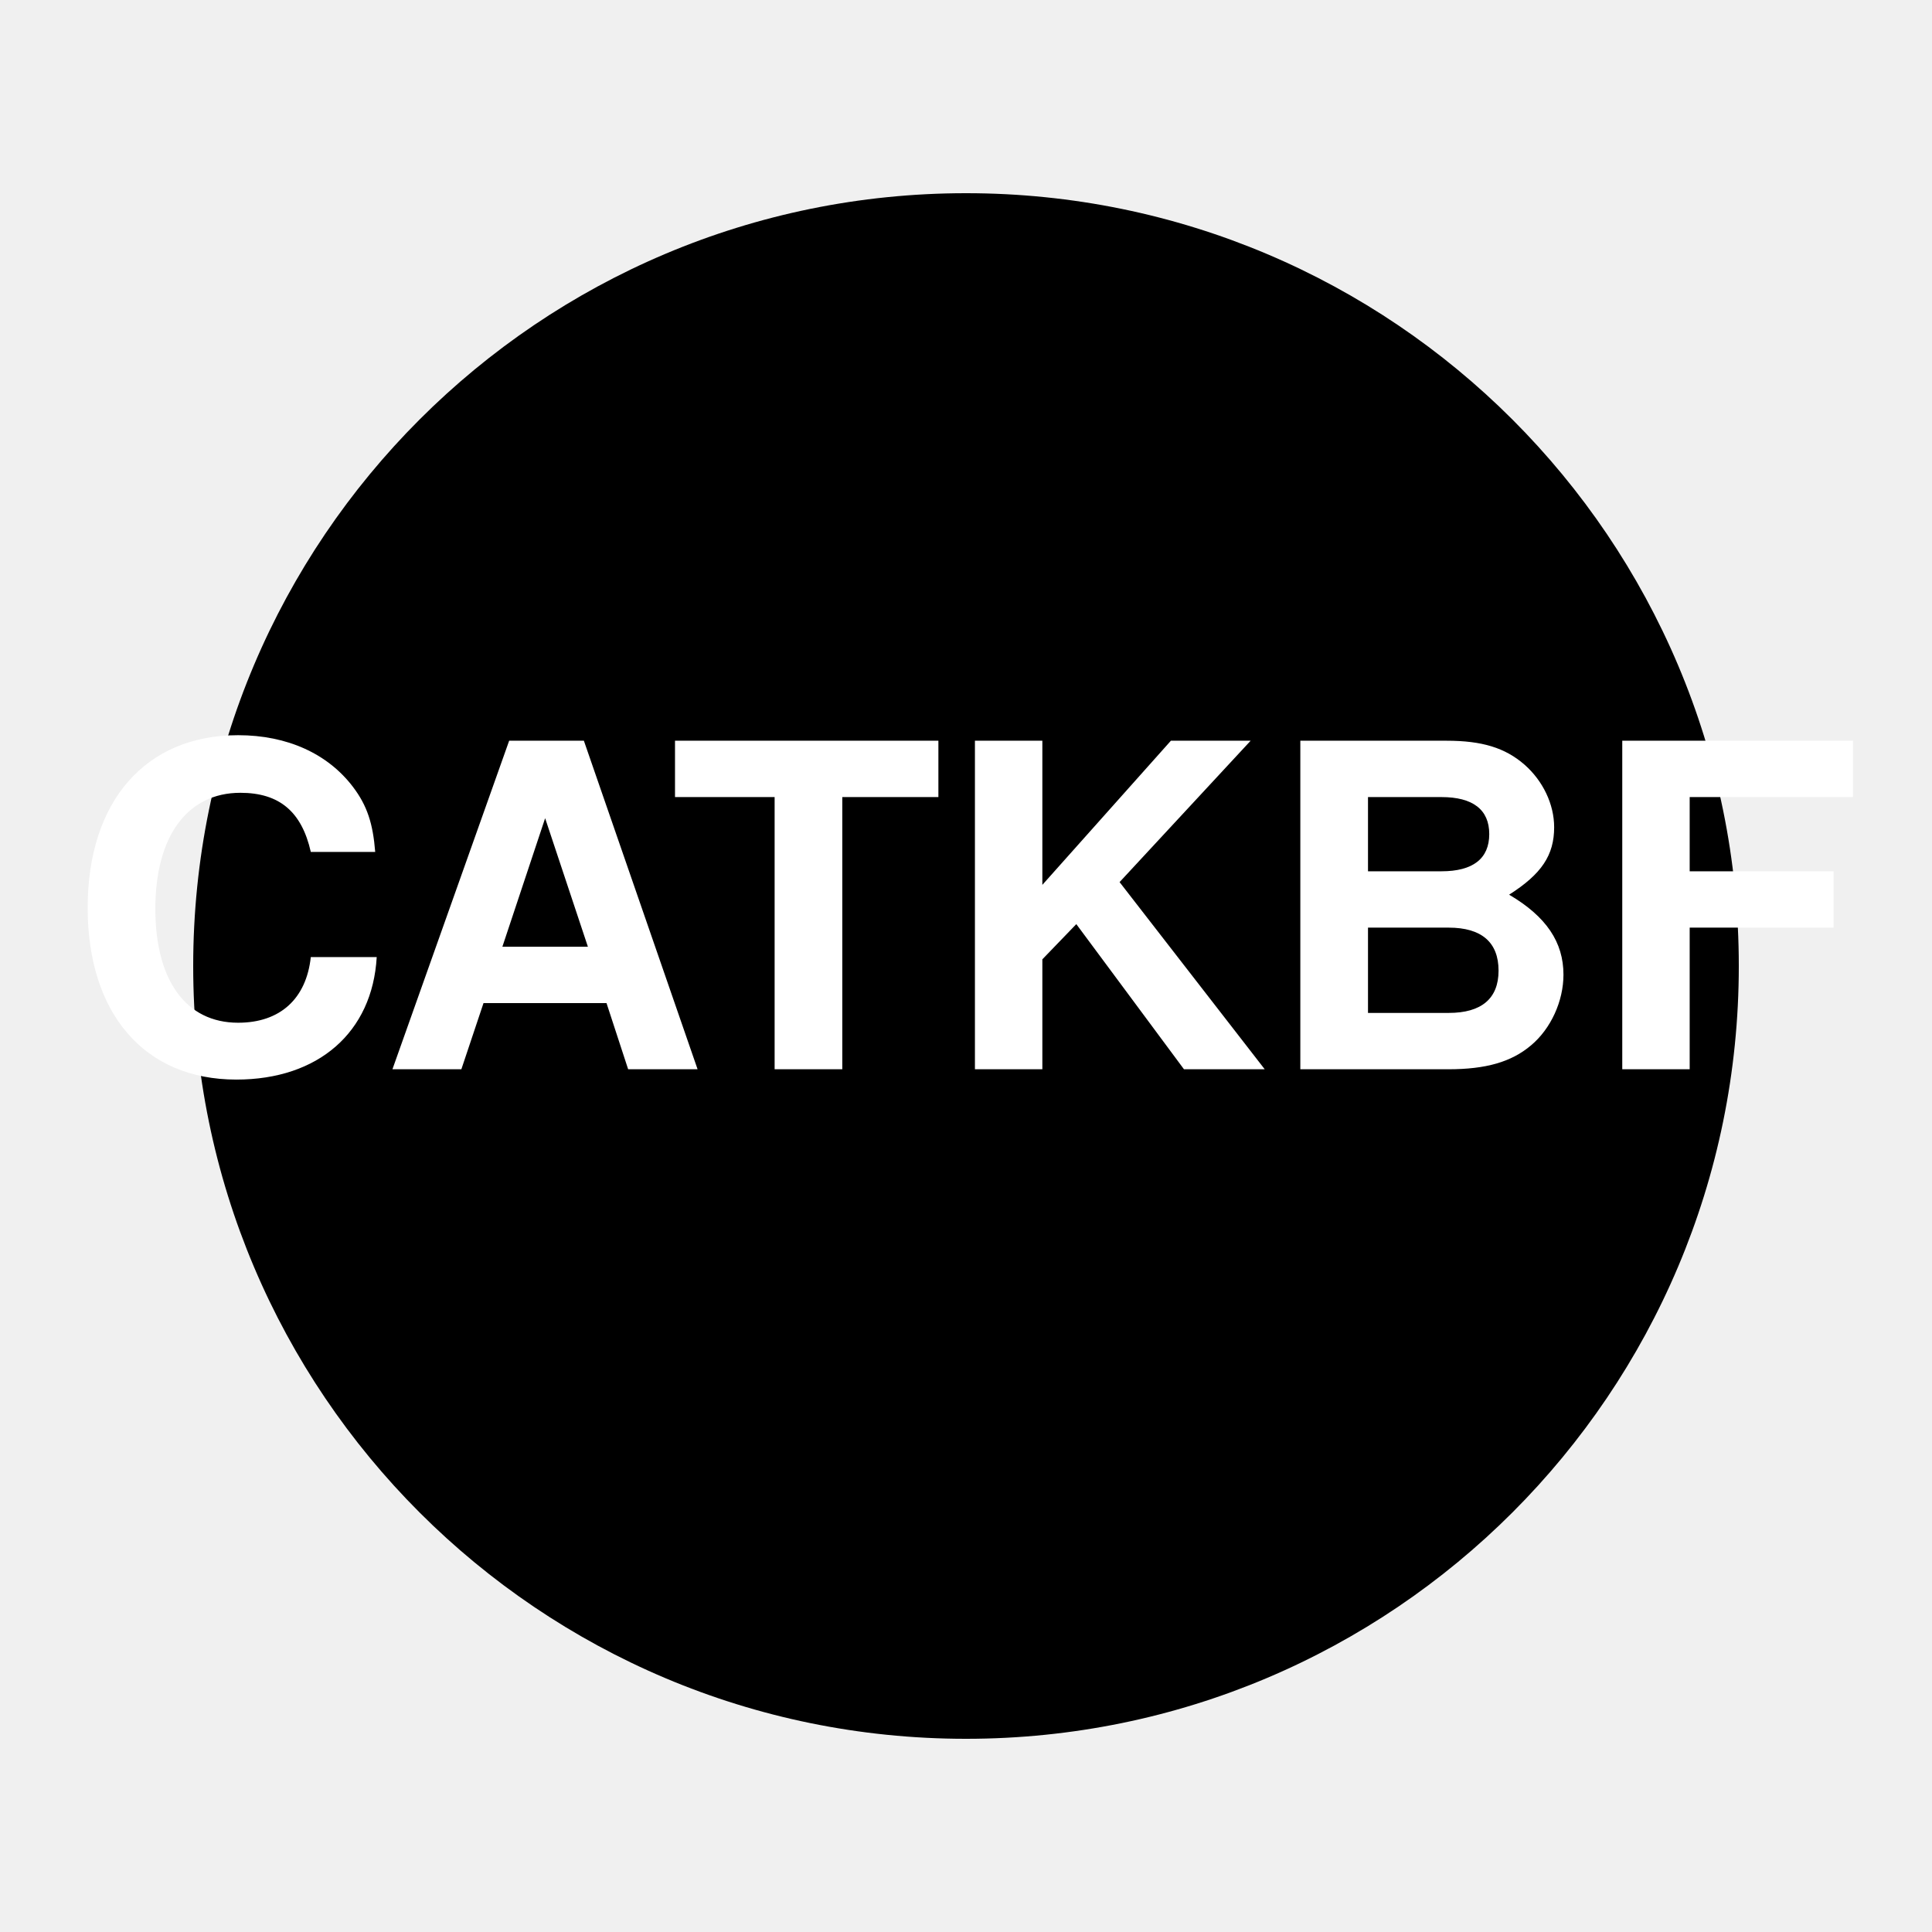
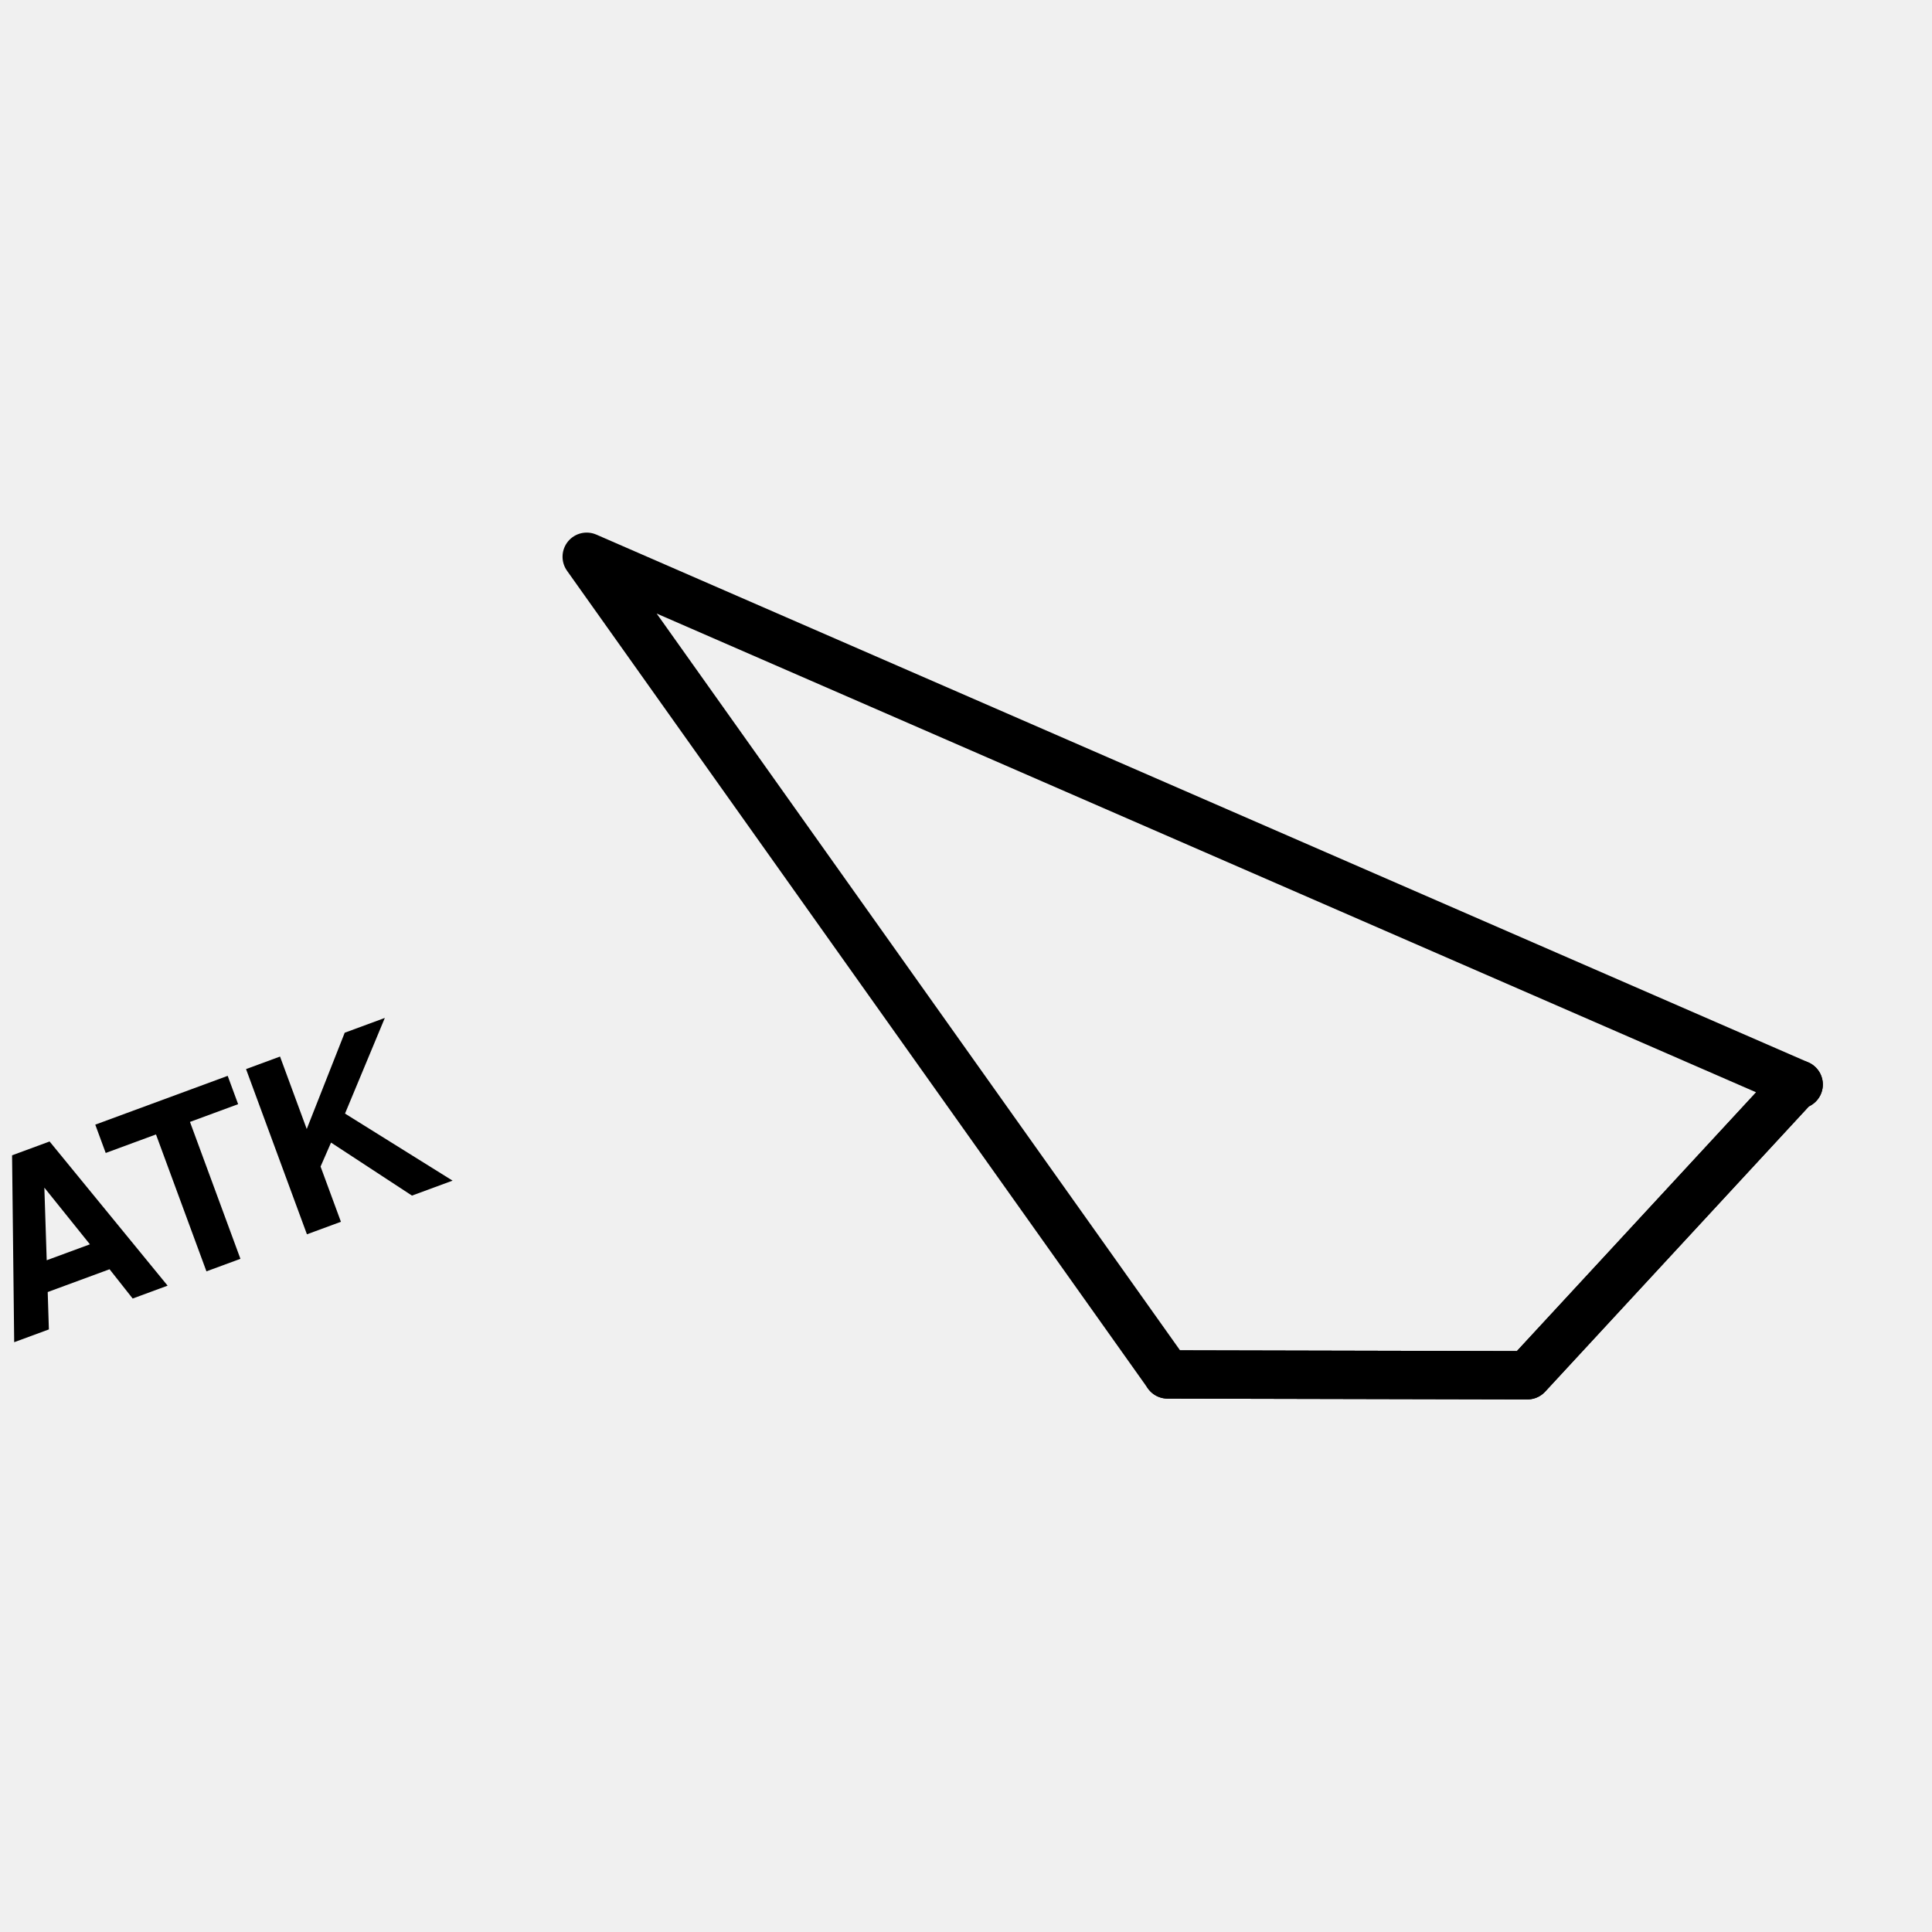
<svg xmlns="http://www.w3.org/2000/svg" viewBox="0 0 120 120" width="120" height="120">
-   <circle cx="60" cy="60" r="48" fill="#000000" />
-   <text x="60" y="60" font-family="Helvetica, Arial, sans-serif" font-size="28" font-weight="bold" fill="#ffffff" text-anchor="middle" dominant-baseline="central">CATKBF</text>
+   <polyline fill="none" stroke="#000" stroke-width="3" stroke-linecap="round" stroke-linejoin="round" points="111.72,67.36 111.54,67.39 111.54,67.39 94.87,85.42 72.52,85.37 36.44,34.58 111.72,67.36" />
+   <polyline fill="none" stroke="#000" stroke-width="3" stroke-linecap="round" stroke-linejoin="round" points="111.72,67.36 111.54,67.39" />
+   <polyline fill="none" stroke="#000" stroke-width="3" stroke-linecap="round" stroke-linejoin="round" points="72.52,85.37 94.87,85.42 111.54,67.39" />
+   <text x="8.28" y="76.98" font-family="Helvetica" font-size="15" font-weight="bold" text-anchor="middle" dominant-baseline="central" fill="#000" transform="rotate(-20.23096,8.28,76.98)">CATK</text>
</svg>
